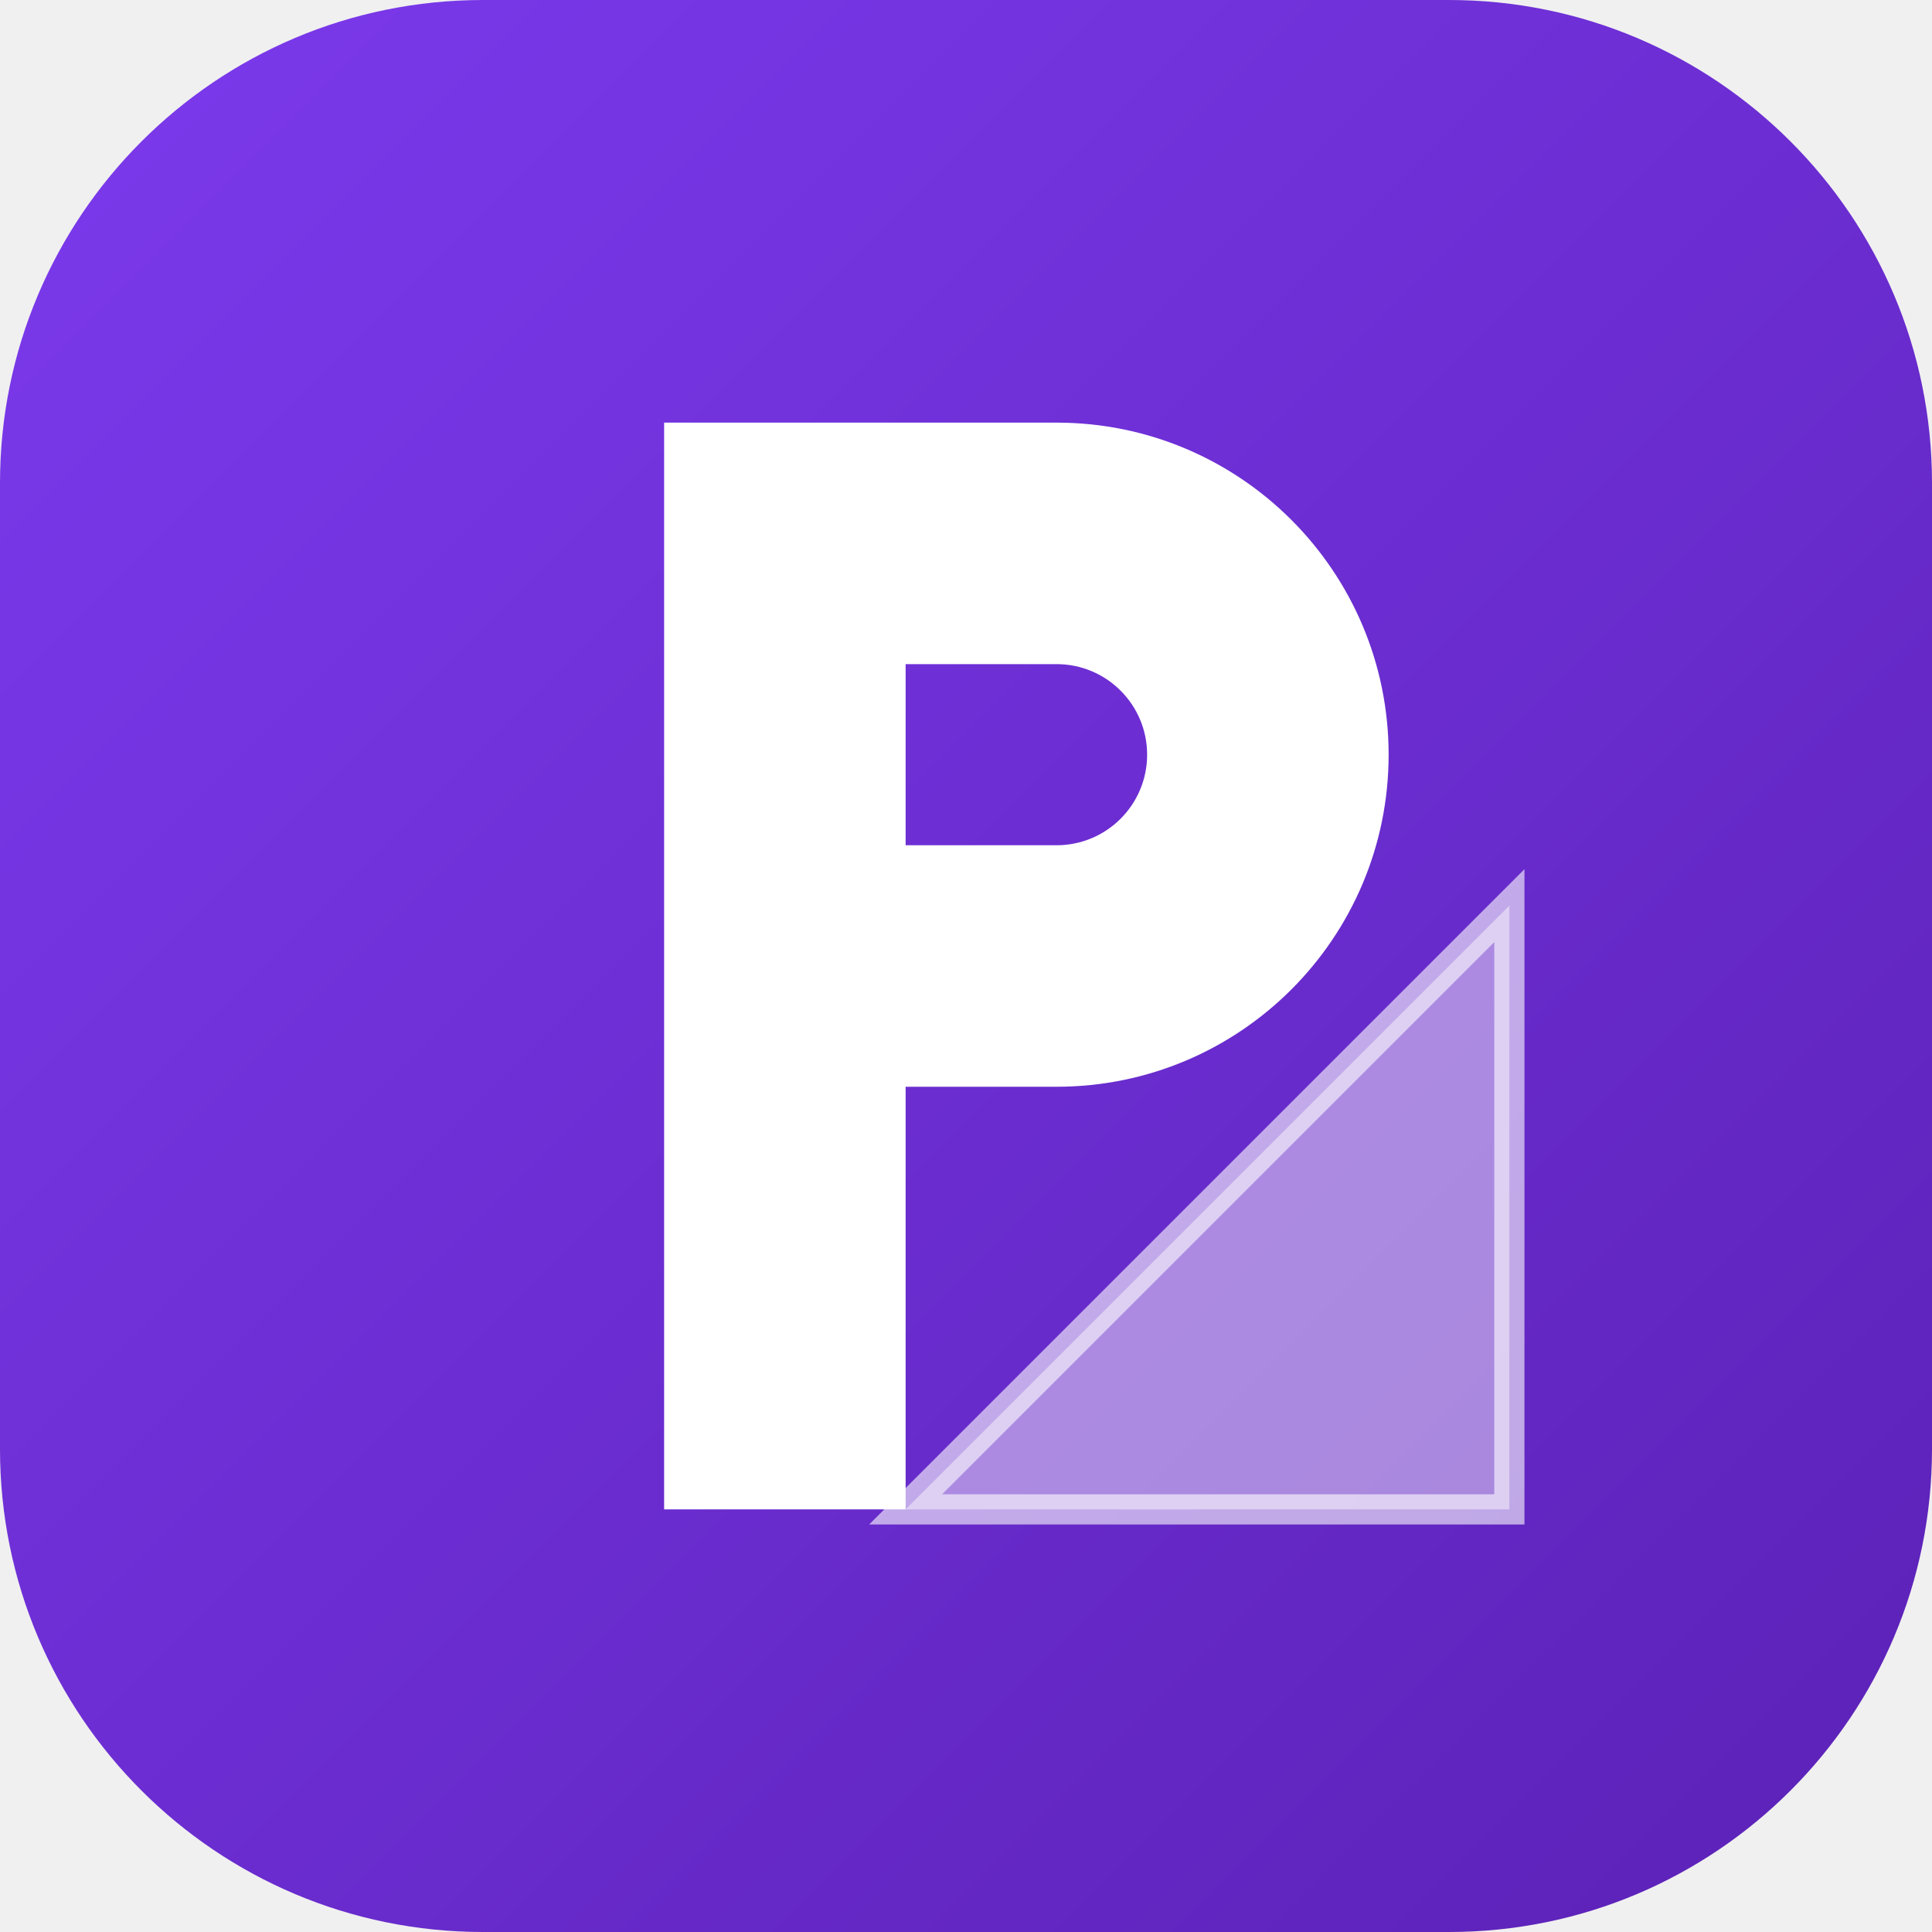
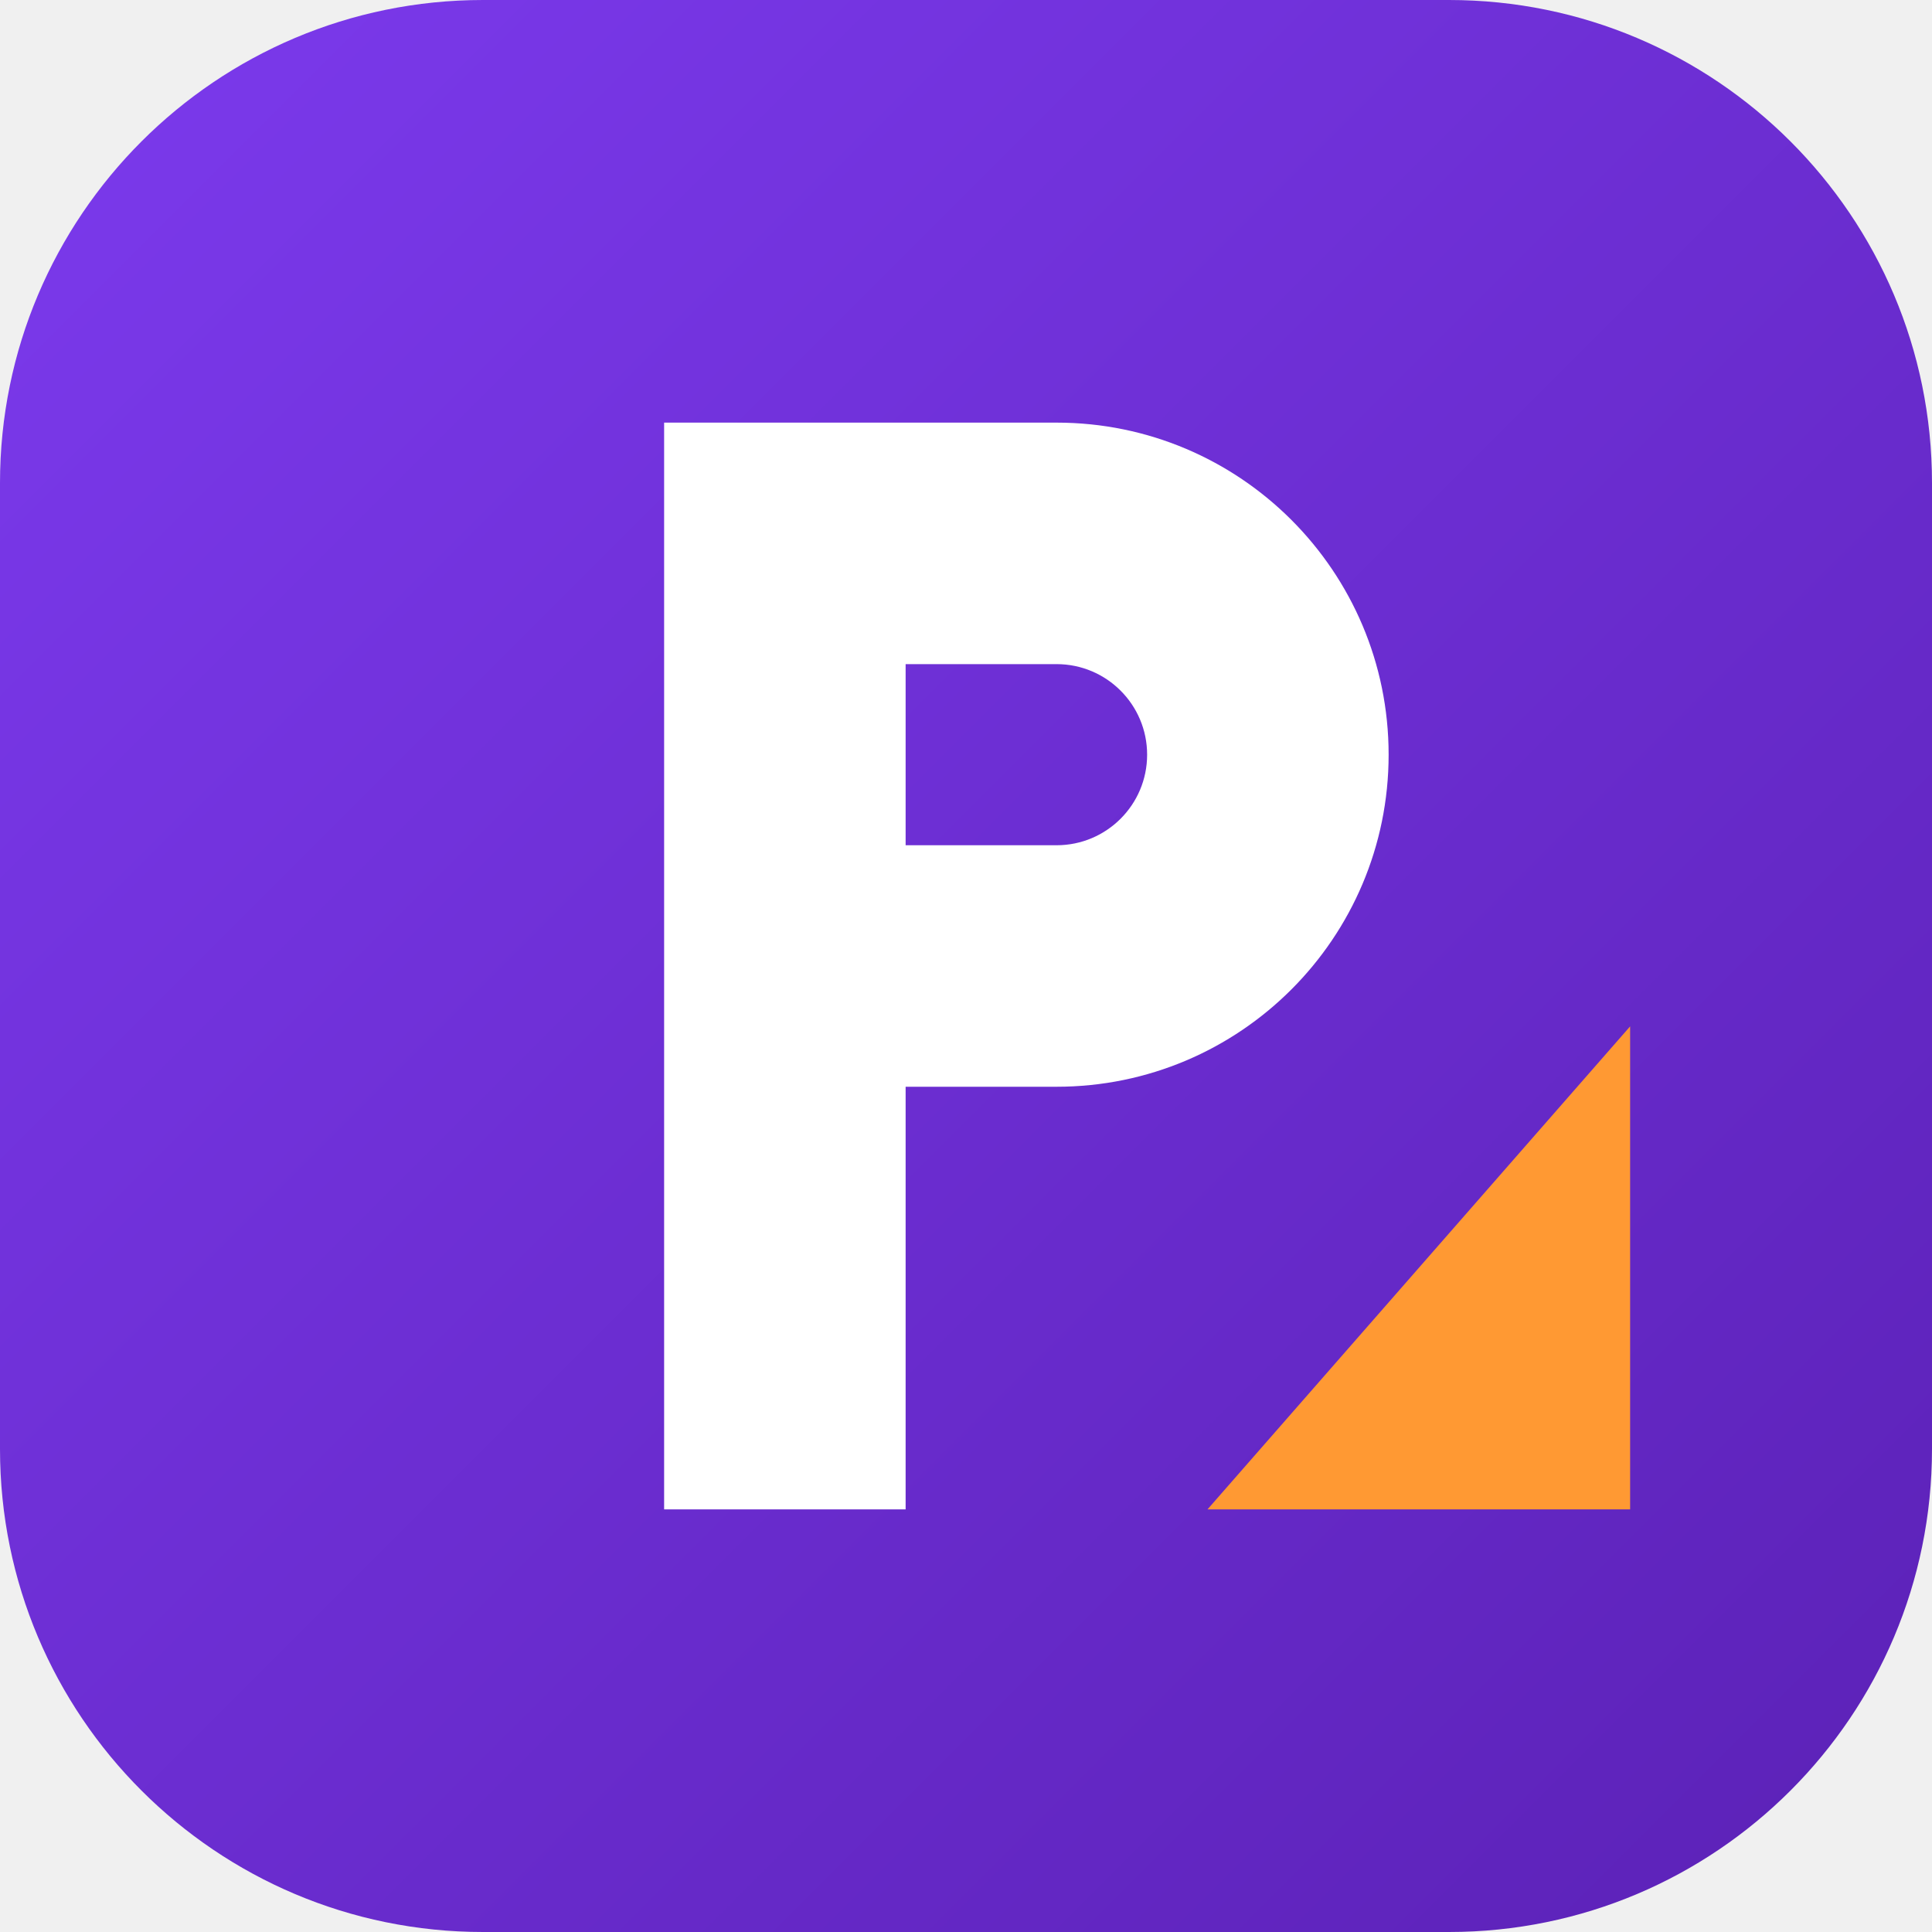
<svg xmlns="http://www.w3.org/2000/svg" width="32" height="32" viewBox="0 0 32 32" fill="none">
  <defs>
    <linearGradient id="bgGrad" x1="0" y1="0" x2="32" y2="32" gradientUnits="userSpaceOnUse">
      <stop stop-color="#7c3aed" />
      <stop offset="1" stop-color="#5b21b6" />
    </linearGradient>
  </defs>
  <rect width="32" height="32" rx="8" fill="url(#bgGrad)" />
  <path d="M11 7h6.5a5.5 5.5 0 010 11H15v7h-4V7z" fill="#ffffff" />
  <path d="M15 11h2.5a1.5 1.5 0 010 3H15v-3z" fill="url(#bgGrad)" />
-   <path d="M20 20l5-5v10h-10l5-5z" fill="#ffffff" opacity="0.45" />
-   <path d="M20 20l5-5v10h-10l5-5z" stroke="#ffffff" stroke-width="0.5" opacity="0.6" fill="none" />
+   <polygon points="20,25 27,17 27,25" fill="#FF9933" />
</svg>
